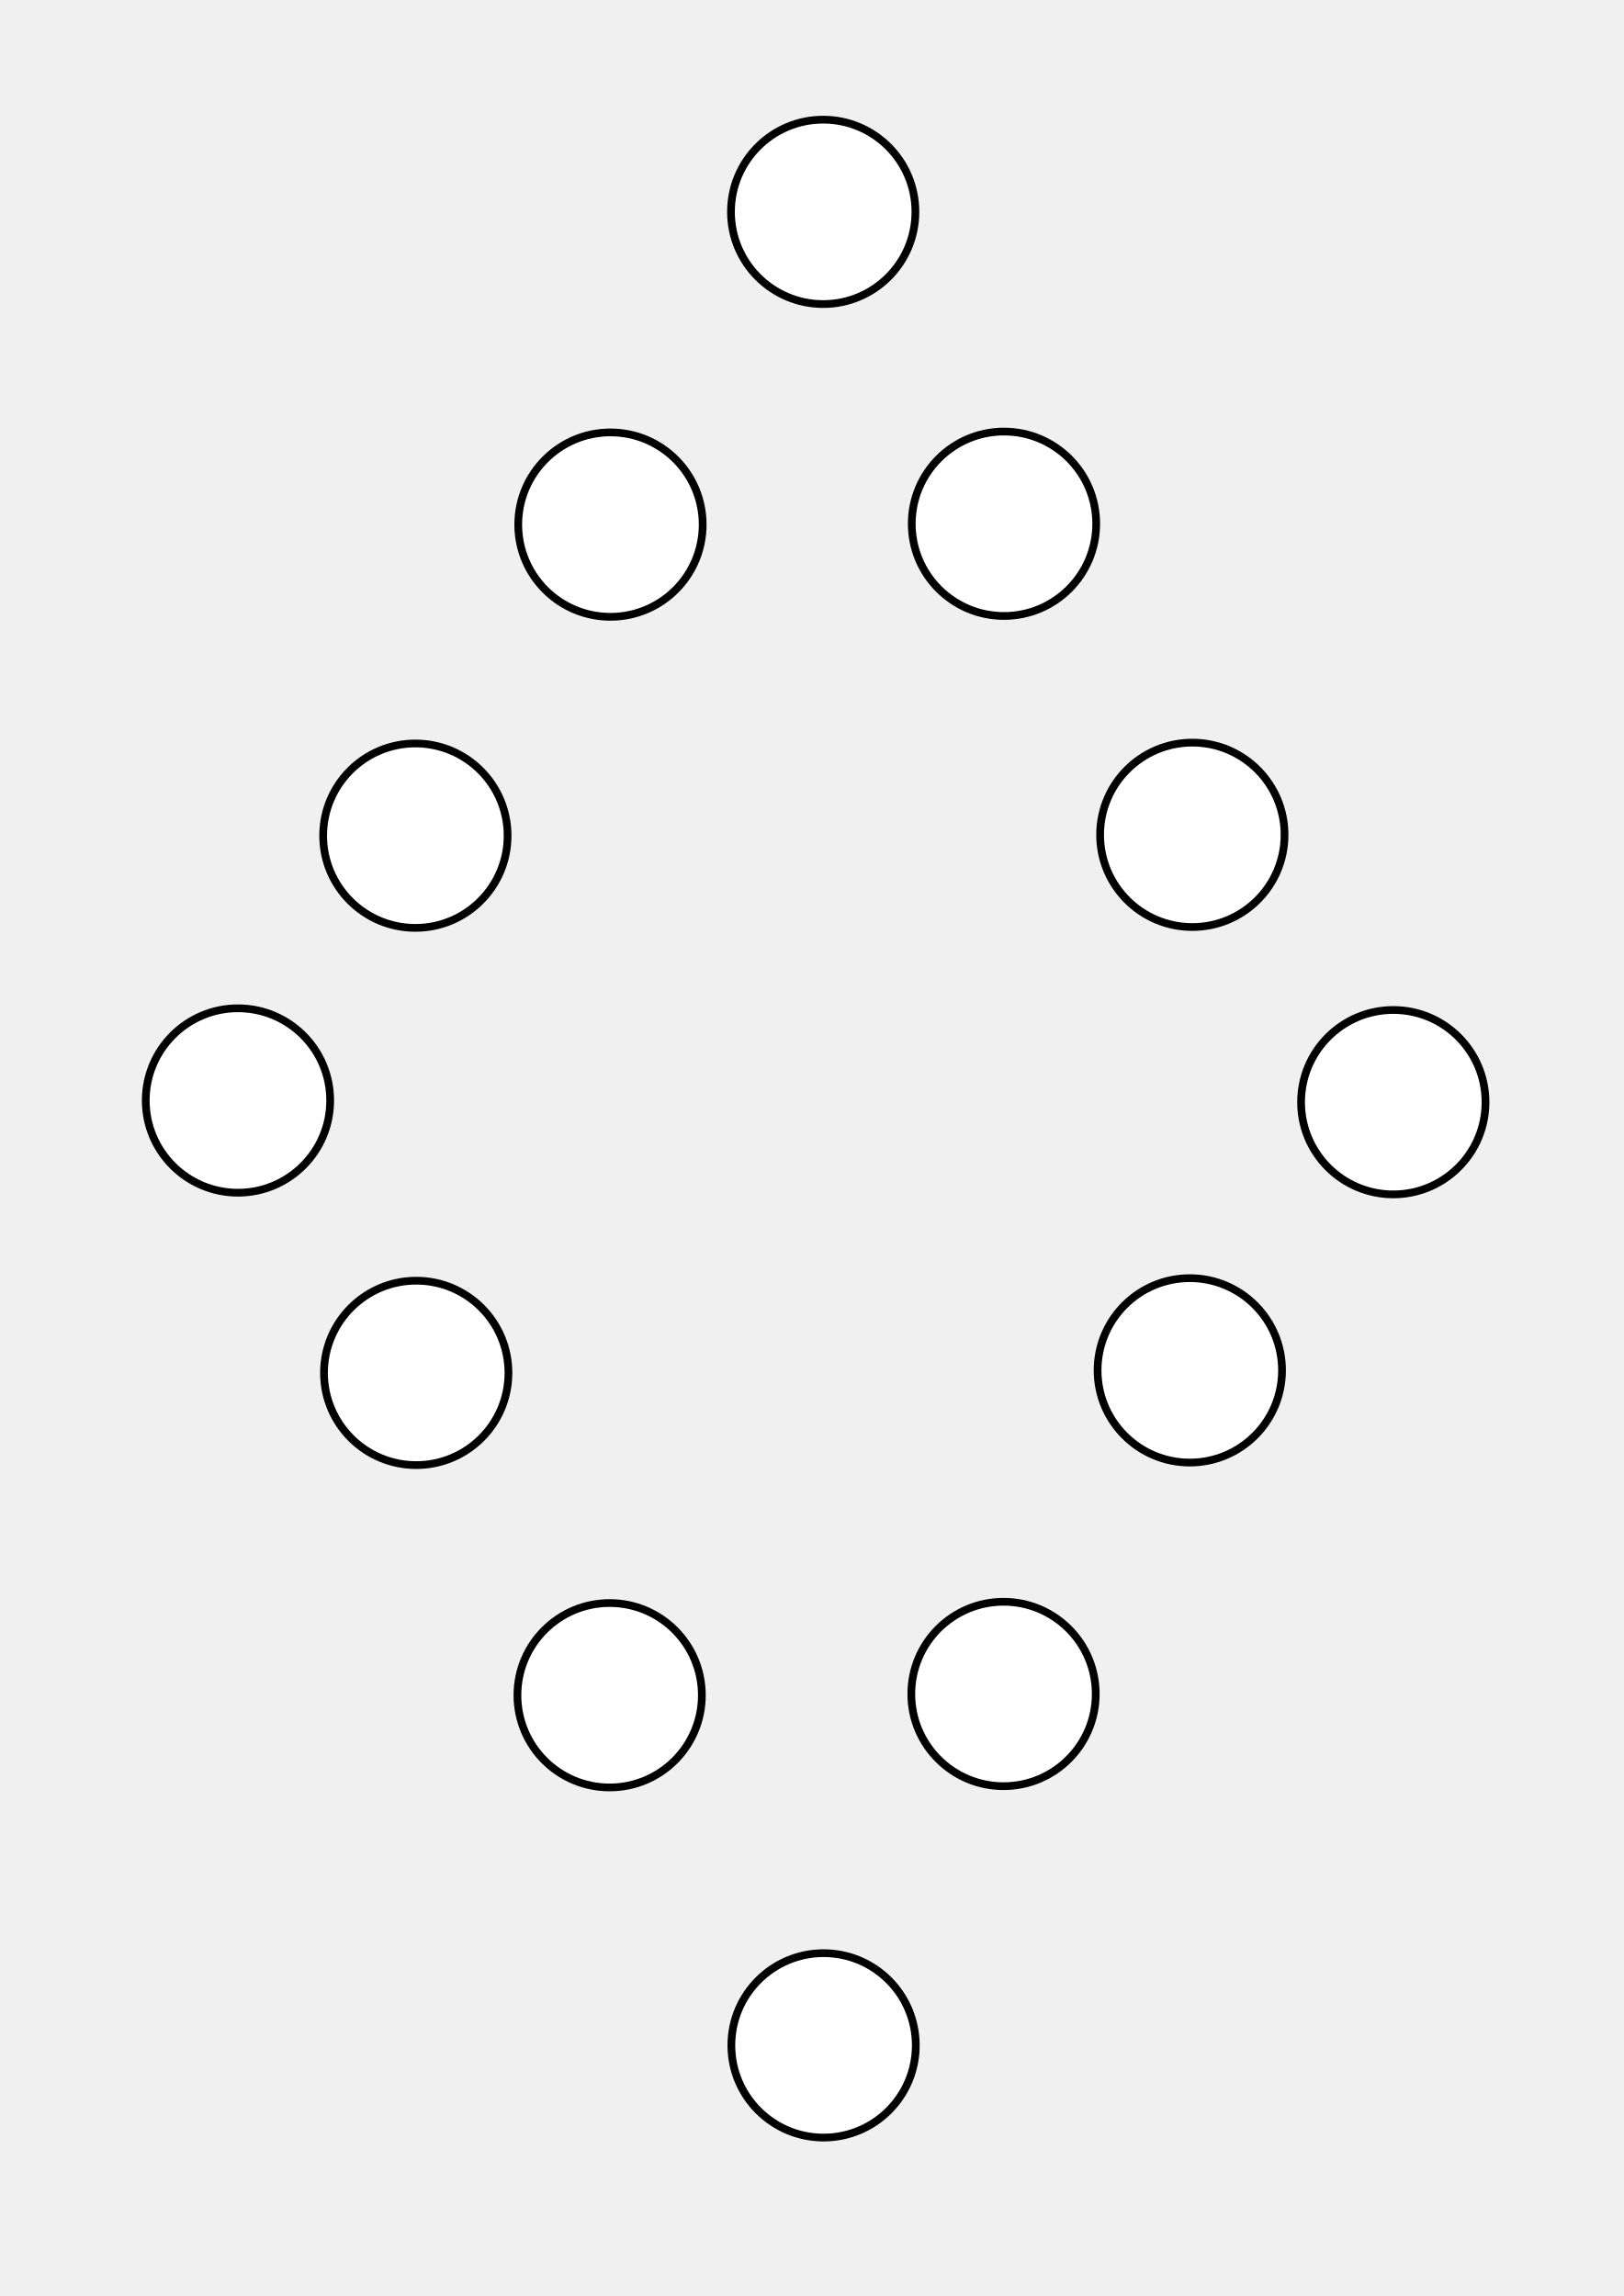
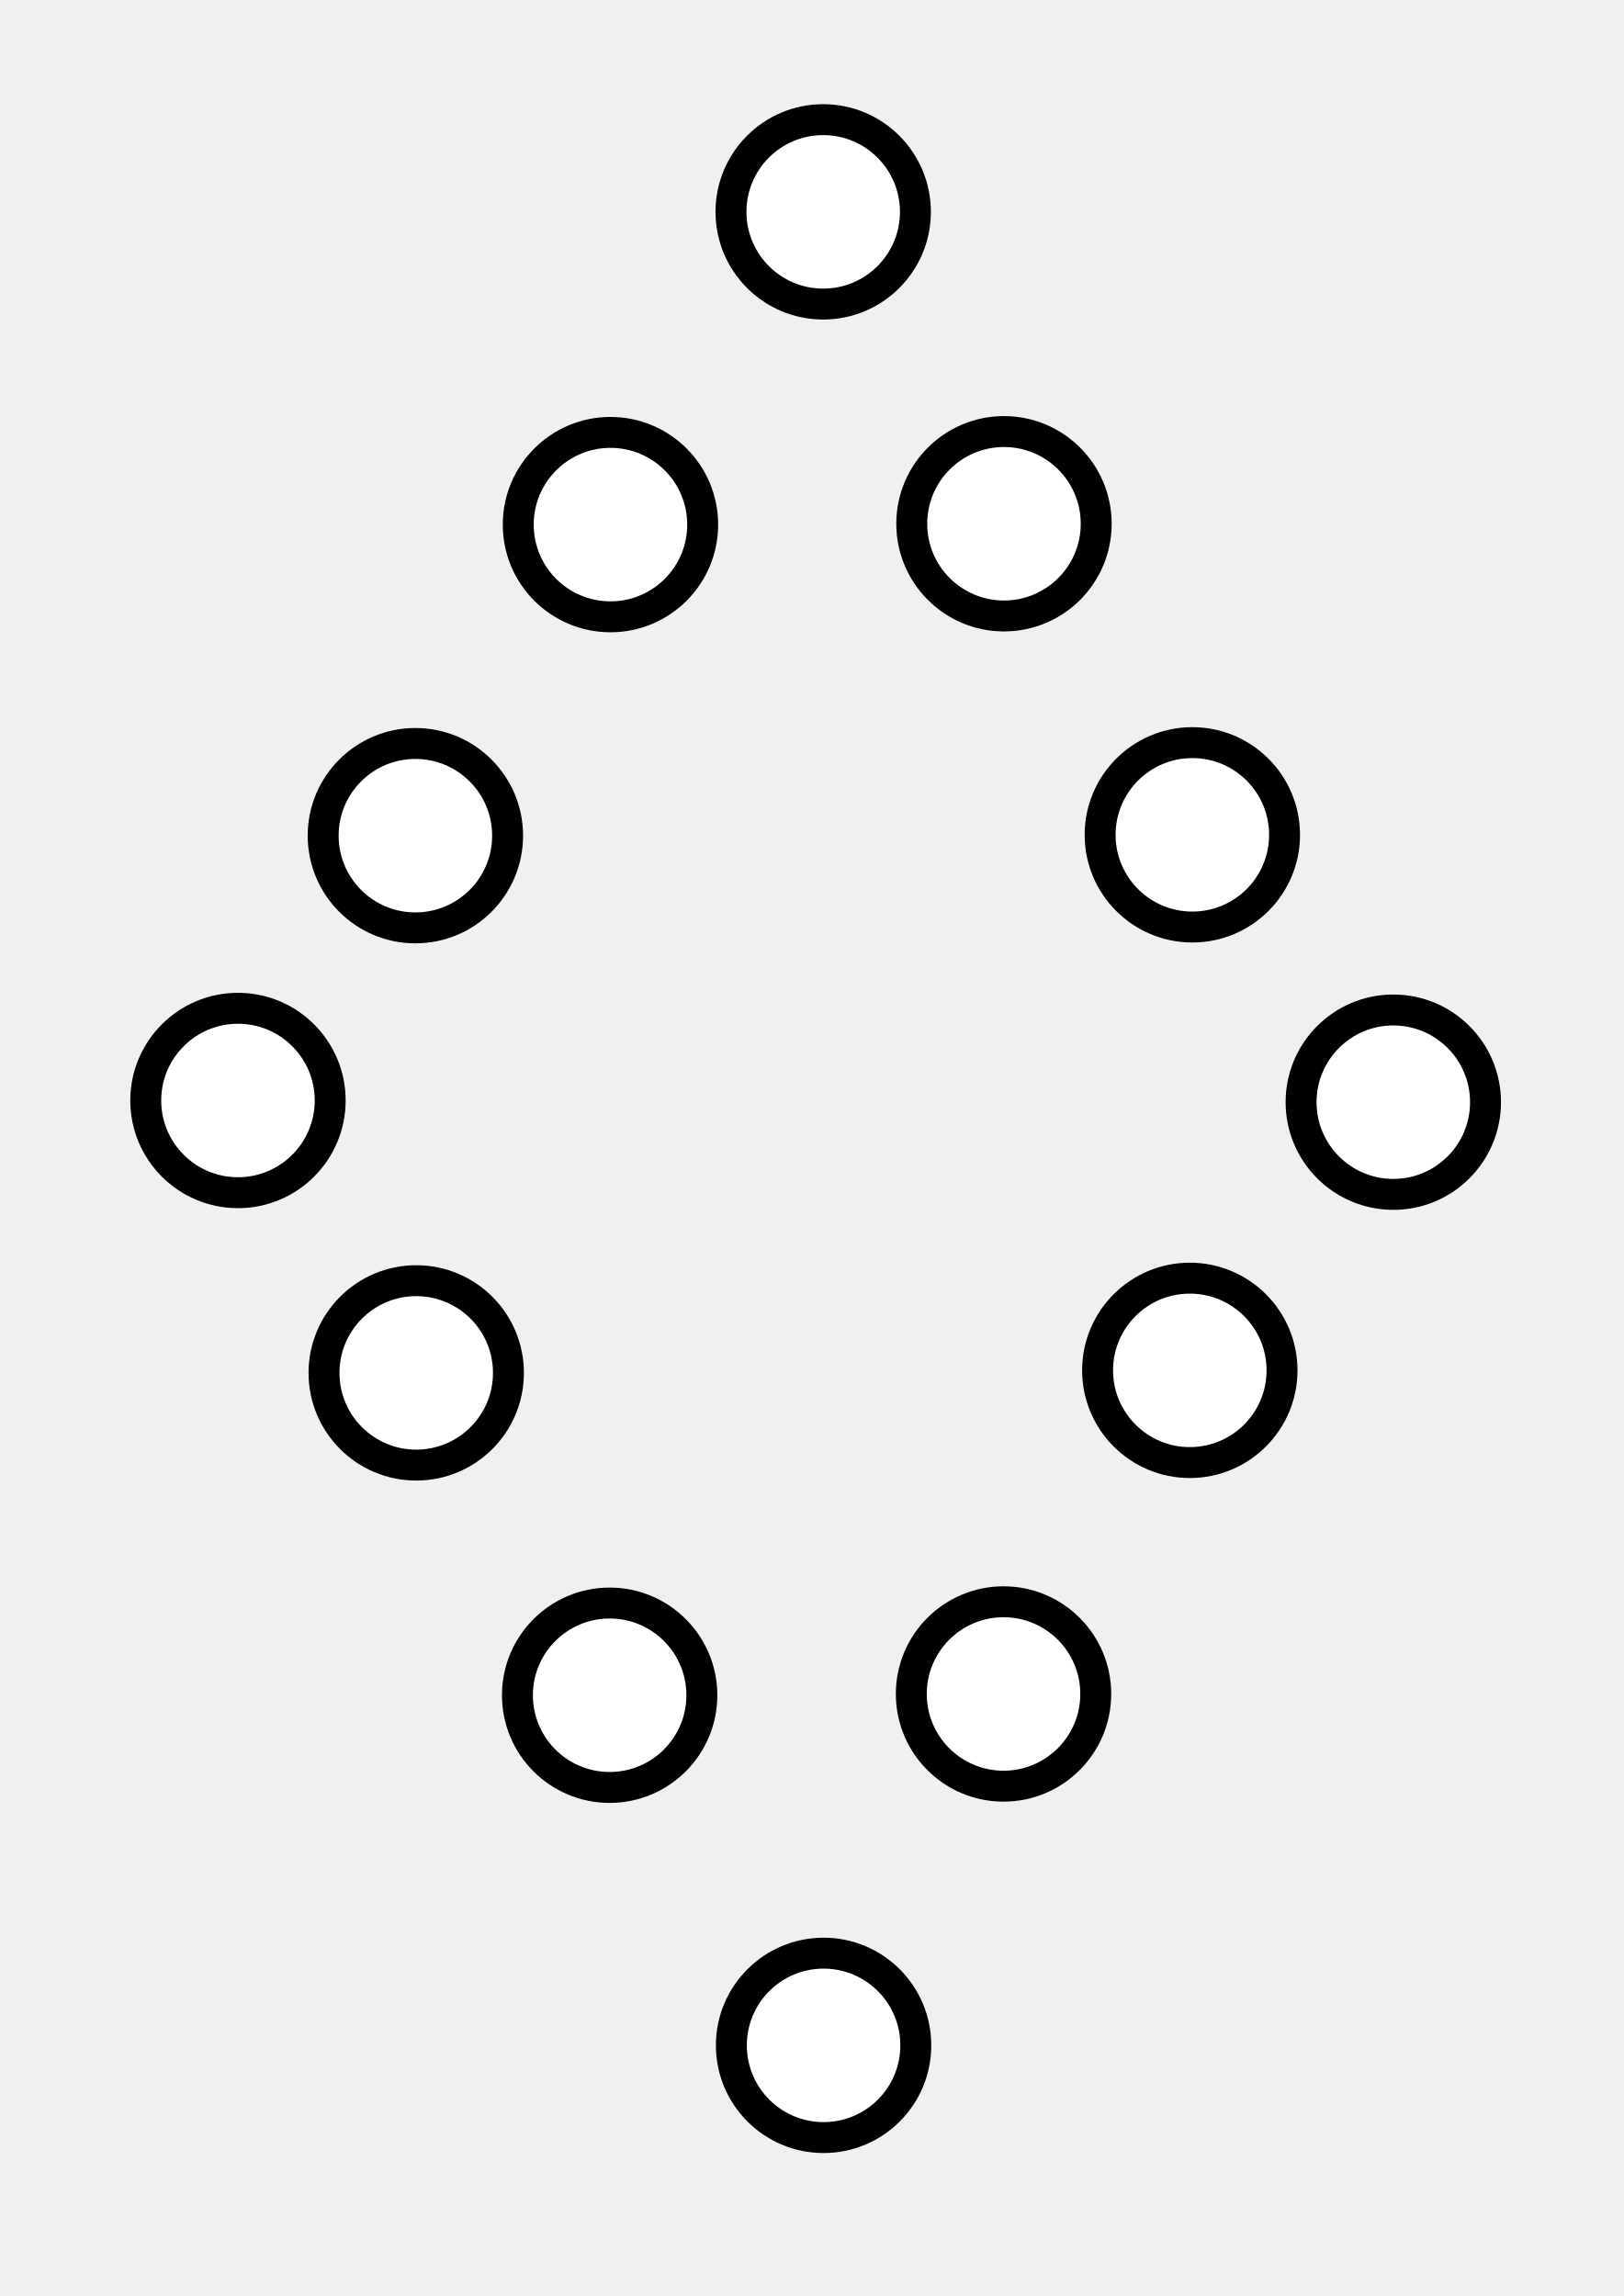
<svg xmlns="http://www.w3.org/2000/svg" width="210mm" height="297mm" viewBox="0 0 210 297" version="1.1" id="svg920">
  <defs id="defs917" />
  <g id="layer1">
-     <circle style="fill:#ffffff;fill-opacity:1;stroke:#000000;stroke-width:1;stroke-dasharray:none;stroke-opacity:1" id="path10230-1-7" cx="106.517" cy="264.579" r="11.927" />
-     <circle style="fill:#ffffff;fill-opacity:1;stroke:#000000;stroke-width:1;stroke-dasharray:none;stroke-opacity:1" id="path10230-1-7-5" cx="153.883" cy="177.264" r="11.927" />
-     <circle style="fill:#ffffff;fill-opacity:1;stroke:#000000;stroke-width:1;stroke-dasharray:none;stroke-opacity:1" id="path10230-1-7-0" cx="129.79" cy="219.124" r="11.927" />
-     <circle style="fill:#ffffff;fill-opacity:1;stroke:#000000;stroke-width:1;stroke-dasharray:none;stroke-opacity:1" id="path10230-1-7-4" cx="53.832" cy="177.591" r="11.927" />
-     <circle style="fill:#ffffff;fill-opacity:1;stroke:#000000;stroke-width:1;stroke-dasharray:none;stroke-opacity:1" id="path10230-1-7-06" cx="30.777" cy="142.355" r="11.927" />
-     <circle style="fill:#ffffff;fill-opacity:1;stroke:#000000;stroke-width:1;stroke-dasharray:none;stroke-opacity:1" id="path10230-1-7-43" cx="53.723" cy="108.099" r="11.927" />
-     <circle style="fill:#ffffff;fill-opacity:1;stroke:#000000;stroke-width:1;stroke-dasharray:none;stroke-opacity:1" id="path10230-1-7-2" cx="154.209" cy="107.99" r="11.927" />
-     <circle style="fill:#ffffff;fill-opacity:1;stroke:#000000;stroke-width:1;stroke-dasharray:none;stroke-opacity:1" id="path10230-1-7-20" cx="180.201" cy="142.573" r="11.927" />
-     <circle style="fill:#ffffff;fill-opacity:1;stroke:#000000;stroke-width:1;stroke-dasharray:none;stroke-opacity:1" id="path10230-1-7-6" cx="78.848" cy="219.289" r="11.927" />
-     <circle style="fill:#ffffff;fill-opacity:1;stroke:#000000;stroke-width:1;stroke-dasharray:none;stroke-opacity:1" id="path10230-1-7-45" cx="78.953" cy="67.861" r="11.927" />
-     <circle style="fill:#ffffff;fill-opacity:1;stroke:#000000;stroke-width:1;stroke-dasharray:none;stroke-opacity:1" id="path10230-1-7-8" cx="106.467" cy="27.405" r="11.927" />
-     <circle style="fill:#ffffff;fill-opacity:1;stroke:#000000;stroke-width:1;stroke-dasharray:none;stroke-opacity:1" id="path10230-1-7-83" cx="129.849" cy="67.752" r="11.927" />
+     <circle style="fill:#ffffff;fill-opacity:1;stroke:#000000;stroke-width:4;stroke-dasharray:none;stroke-opacity:1;stroke-miterlimit:4" id="path10230-1-7" cx="106.517" cy="264.579" r="11.927" />
+     <circle style="fill:#ffffff;fill-opacity:1;stroke:#000000;stroke-width:4;stroke-dasharray:none;stroke-opacity:1;stroke-miterlimit:4" id="path10230-1-7-5" cx="153.883" cy="177.264" r="11.927" />
+     <circle style="fill:#ffffff;fill-opacity:1;stroke:#000000;stroke-width:4;stroke-dasharray:none;stroke-opacity:1;stroke-miterlimit:4" id="path10230-1-7-0" cx="129.79" cy="219.124" r="11.927" />
+     <circle style="fill:#ffffff;fill-opacity:1;stroke:#000000;stroke-width:4;stroke-dasharray:none;stroke-opacity:1;stroke-miterlimit:4" id="path10230-1-7-4" cx="53.832" cy="177.591" r="11.927" />
+     <circle style="fill:#ffffff;fill-opacity:1;stroke:#000000;stroke-width:4;stroke-dasharray:none;stroke-opacity:1;stroke-miterlimit:4" id="path10230-1-7-06" cx="30.777" cy="142.355" r="11.927" />
+     <circle style="fill:#ffffff;fill-opacity:1;stroke:#000000;stroke-width:4;stroke-dasharray:none;stroke-opacity:1;stroke-miterlimit:4" id="path10230-1-7-43" cx="53.723" cy="108.099" r="11.927" />
+     <circle style="fill:#ffffff;fill-opacity:1;stroke:#000000;stroke-width:4;stroke-dasharray:none;stroke-opacity:1;stroke-miterlimit:4" id="path10230-1-7-2" cx="154.209" cy="107.99" r="11.927" />
+     <circle style="fill:#ffffff;fill-opacity:1;stroke:#000000;stroke-width:4;stroke-dasharray:none;stroke-opacity:1;stroke-miterlimit:4" id="path10230-1-7-20" cx="180.201" cy="142.573" r="11.927" />
+     <circle style="fill:#ffffff;fill-opacity:1;stroke:#000000;stroke-width:4;stroke-dasharray:none;stroke-opacity:1;stroke-miterlimit:4" id="path10230-1-7-6" cx="78.848" cy="219.289" r="11.927" />
+     <circle style="fill:#ffffff;fill-opacity:1;stroke:#000000;stroke-width:4;stroke-dasharray:none;stroke-opacity:1;stroke-miterlimit:4" id="path10230-1-7-45" cx="78.953" cy="67.861" r="11.927" />
+     <circle style="fill:#ffffff;fill-opacity:1;stroke:#000000;stroke-width:4;stroke-dasharray:none;stroke-opacity:1;stroke-miterlimit:4" id="path10230-1-7-8" cx="106.467" cy="27.405" r="11.927" />
+     <circle style="fill:#ffffff;fill-opacity:1;stroke:#000000;stroke-width:4;stroke-dasharray:none;stroke-opacity:1;stroke-miterlimit:4" id="path10230-1-7-83" cx="129.849" cy="67.752" r="11.927" />
  </g>
</svg>
